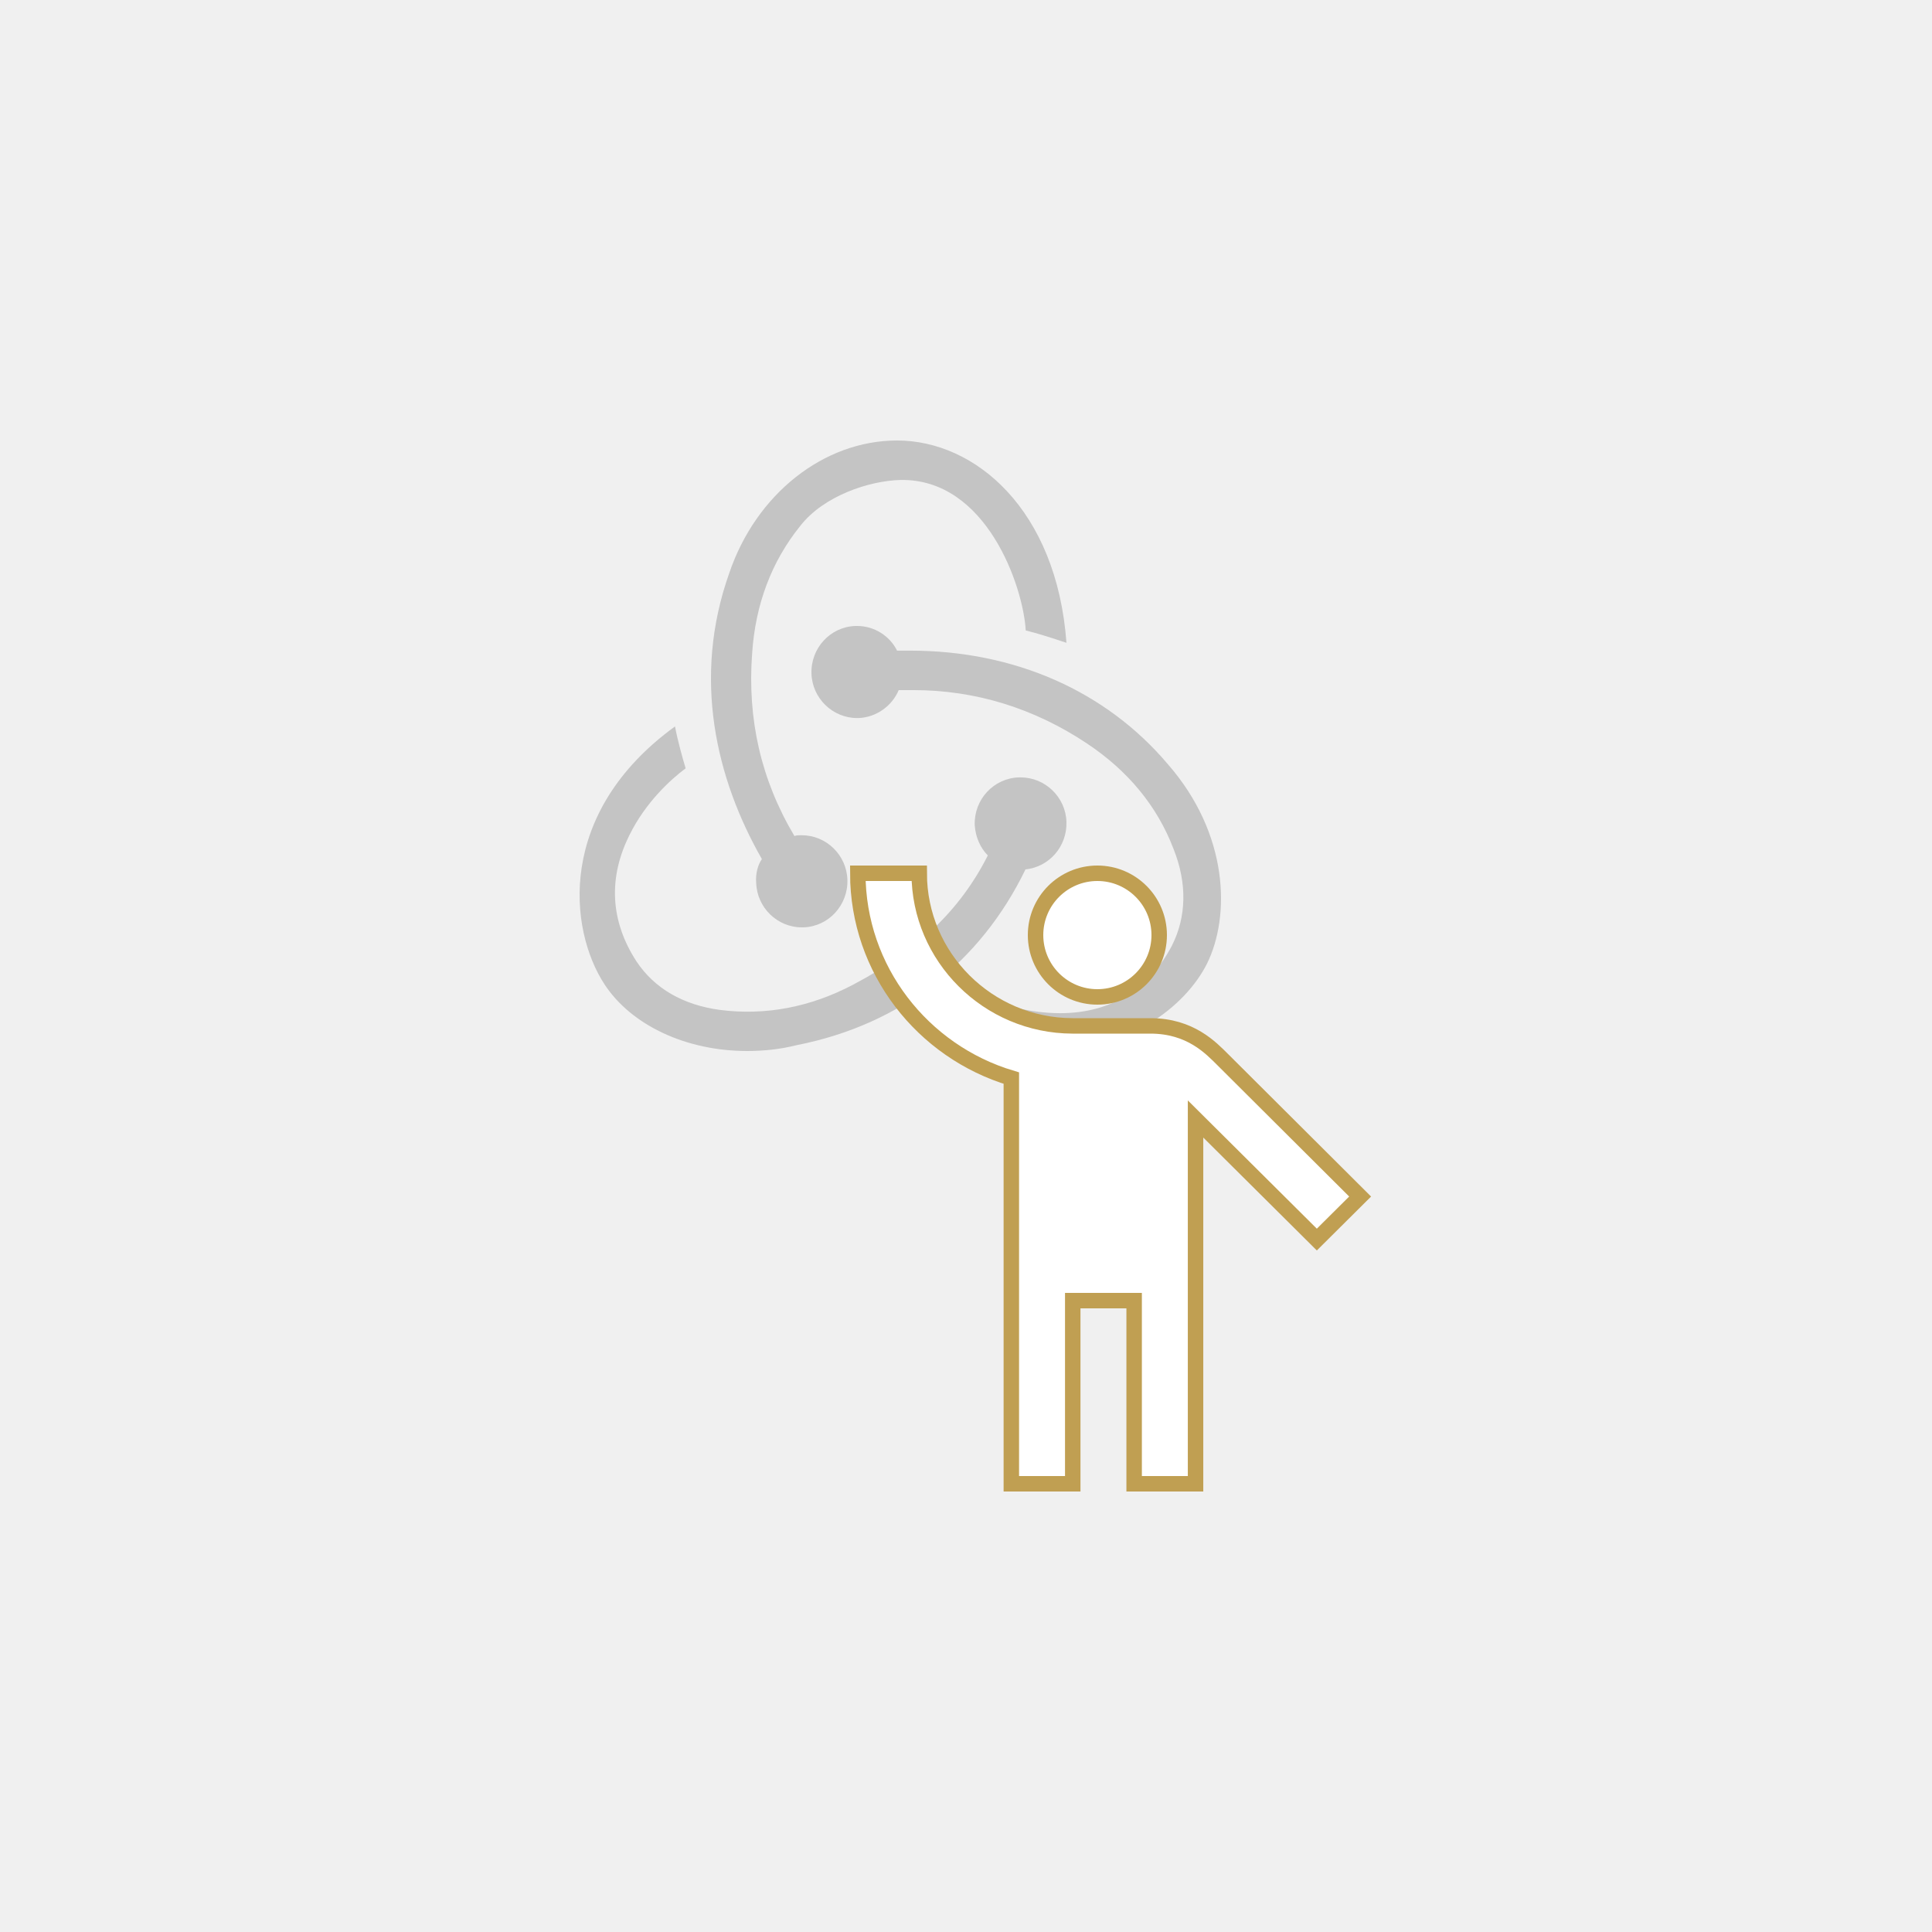
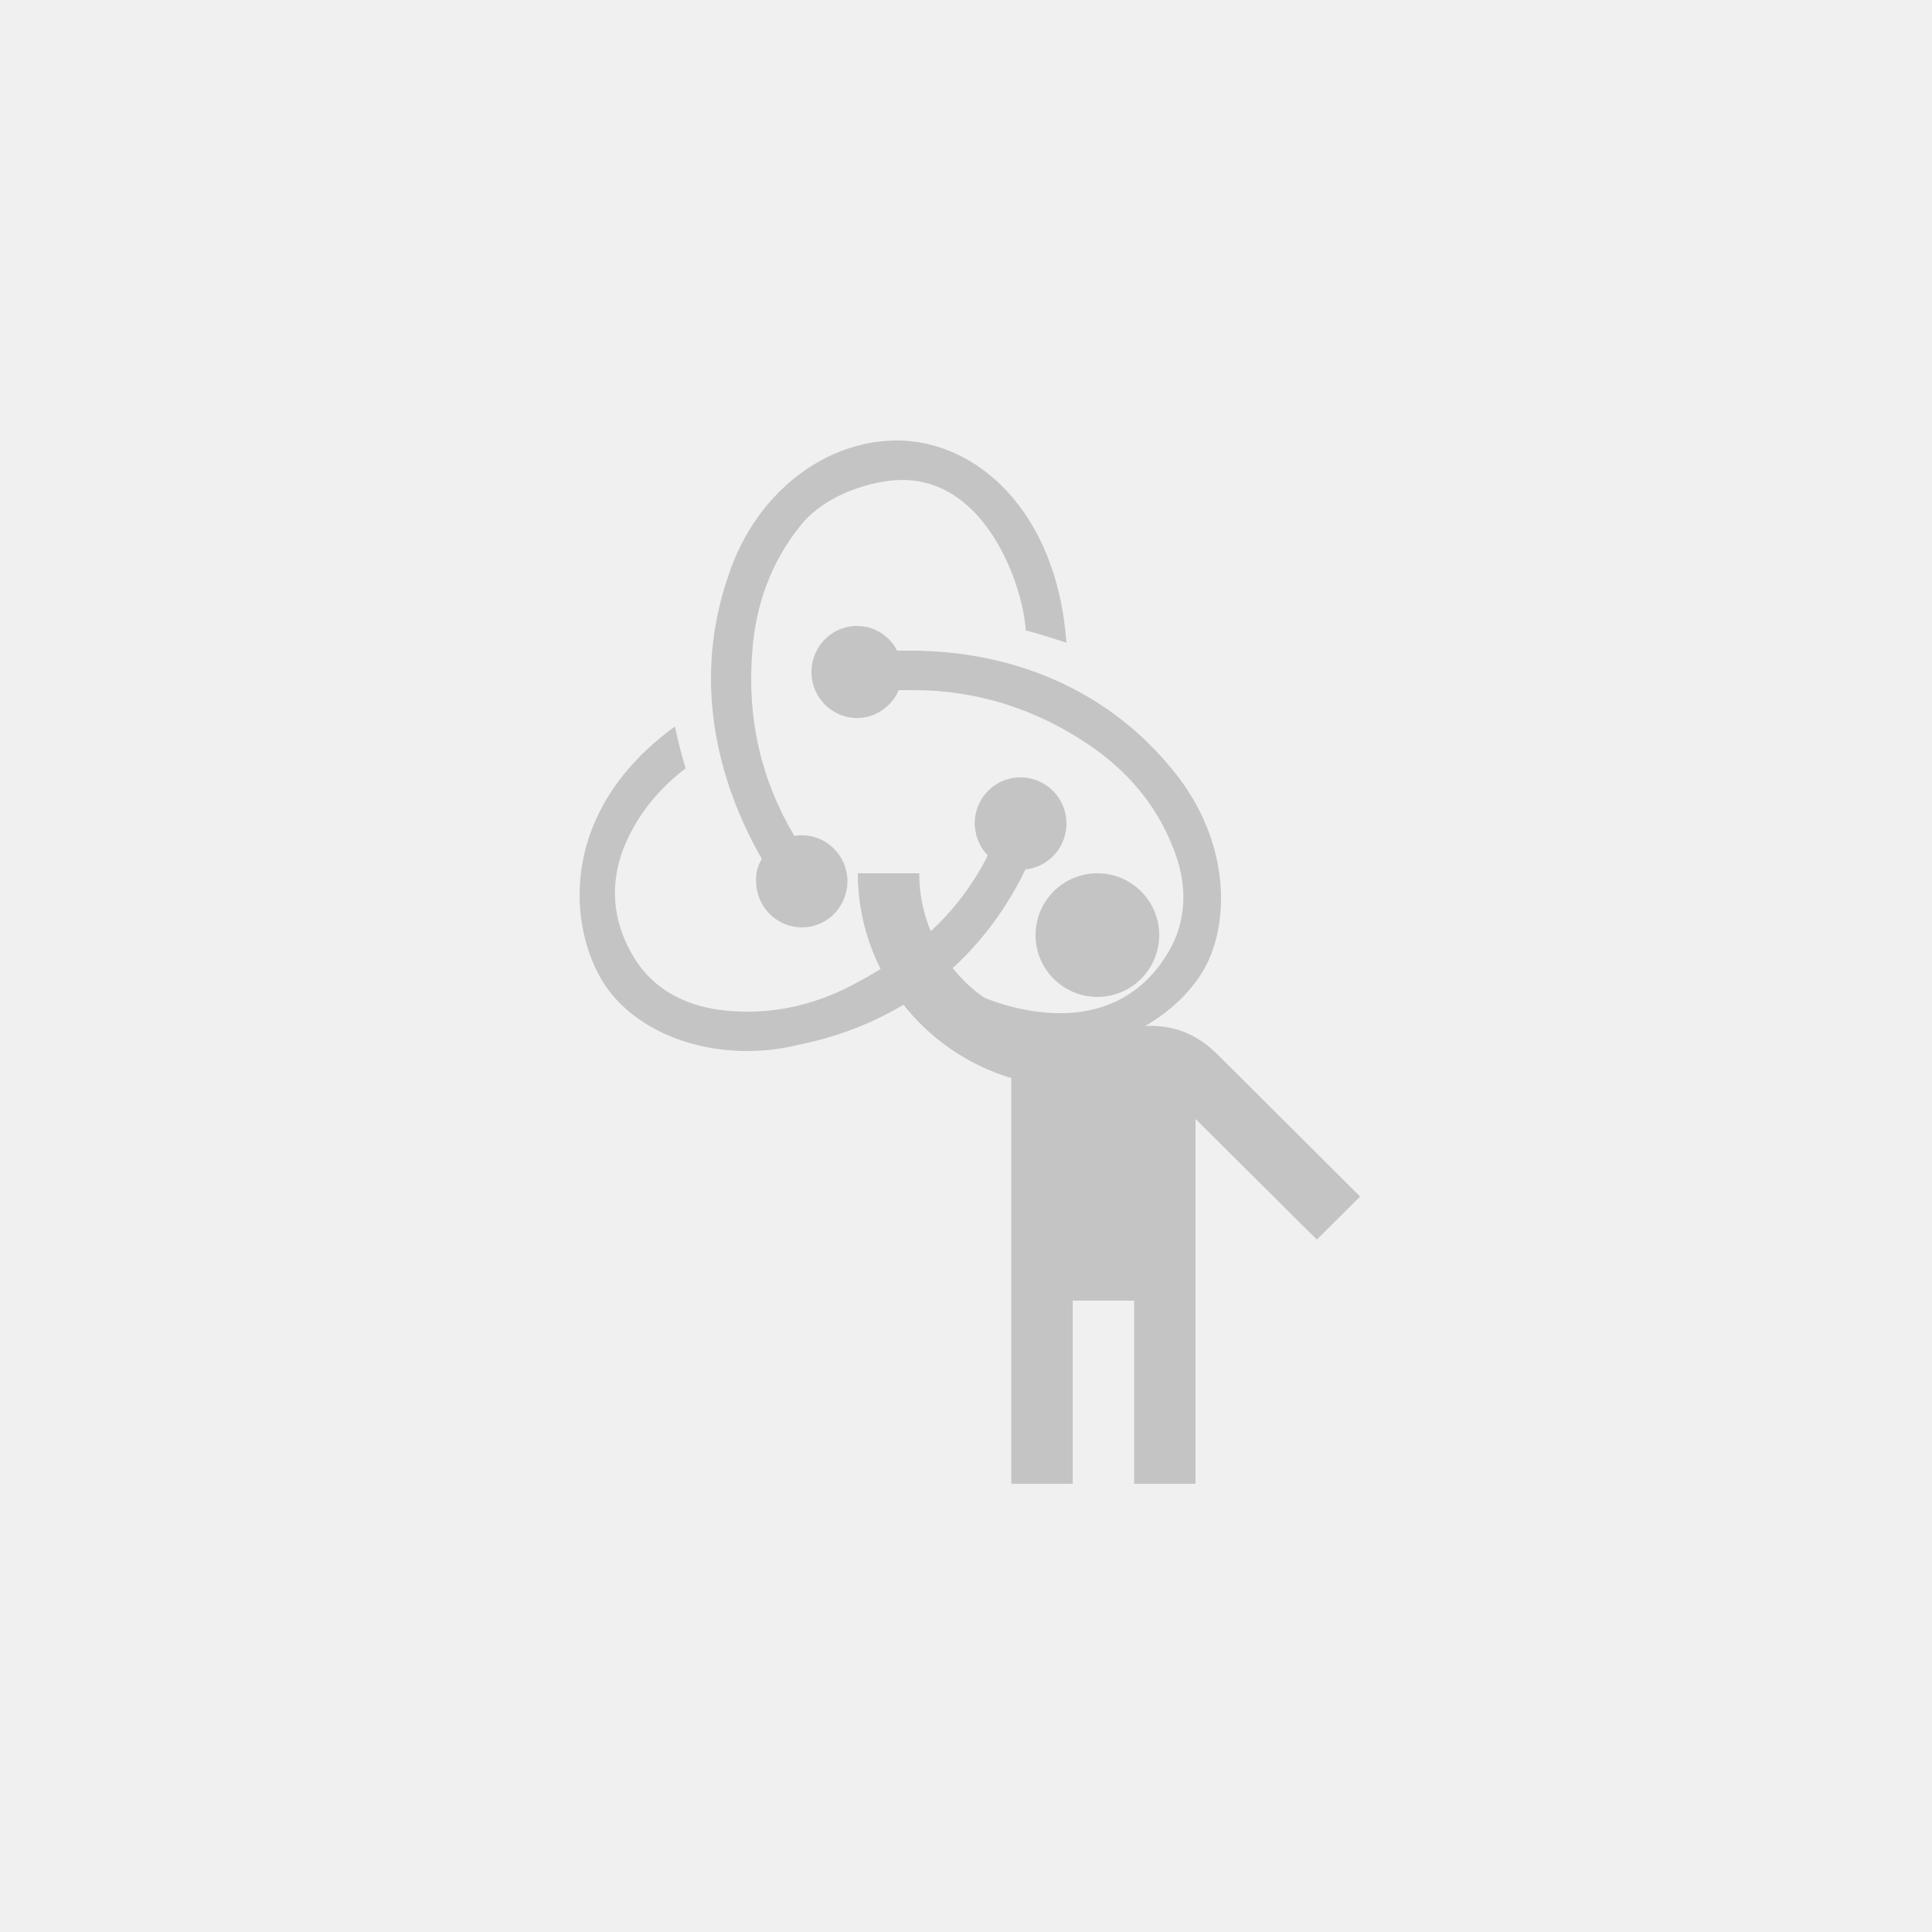
<svg xmlns="http://www.w3.org/2000/svg" width="250px" height="250px" viewBox="0 0 250 250" version="1.1">
  <g id="Page-1" stroke="none" stroke-width="1" fill="none" fill-rule="evenodd">
-     <g id="rehydrate-ad" fill-rule="nonzero">
-       <g id="redux-logo-svgrepo-com" transform="translate(75, 57)" fill="#C4C4C4">
+     <g id="rehydrate-ad" fill="#C4C4C4" fill-rule="nonzero">
+       <g id="redux-logo-svgrepo-com" transform="translate(75, 57)">
        <path d="M57.698,55.501 C60.771,55.182 63.103,52.524 62.997,49.334 C62.891,46.144 60.241,43.592 57.062,43.592 L56.851,43.592 C53.565,43.699 51.022,46.463 51.128,49.759 C51.234,51.354 51.87,52.736 52.824,53.693 C49.221,60.818 43.711,66.028 35.445,70.387 C29.829,73.364 24.001,74.428 18.173,73.684 C13.404,73.046 9.696,70.919 7.364,67.41 C3.973,62.2 3.655,56.564 6.517,50.929 C8.53,46.888 11.709,43.911 13.722,42.422 C13.298,41.04 12.662,38.701 12.345,37 C-3.021,48.165 -1.431,63.263 3.232,70.387 C6.728,75.704 13.828,79 21.67,79 C23.789,79 25.908,78.787 28.028,78.256 C41.592,75.597 51.87,67.516 57.698,55.501 Z" id="Path" />
        <path d="M76.107,41.872 C68.089,32.404 56.273,27.192 42.769,27.192 L41.081,27.192 C40.131,25.277 38.127,24 35.911,24 L35.7,24 C32.43,24.106 29.898,26.872 30.003,30.17 C30.109,33.362 32.746,35.915 35.911,35.915 L36.122,35.915 C38.443,35.809 40.448,34.319 41.292,32.298 L43.191,32.298 C51.209,32.298 58.805,34.638 65.663,39.213 C70.938,42.723 74.736,47.298 76.846,52.83 C78.639,57.298 78.534,61.659 76.635,65.383 C73.681,71.021 68.722,74.106 62.181,74.106 C57.961,74.106 53.952,72.83 51.842,71.872 C50.681,72.936 48.571,74.638 47.094,75.702 C51.631,77.83 56.273,79 60.704,79 C70.832,79 78.323,73.362 81.172,67.723 C84.231,61.553 84.02,50.915 76.107,41.872 L76.107,41.872 Z" id="Path" />
        <path d="M22.851,57.253 C22.957,60.446 25.591,63 28.753,63 L28.963,63 C32.23,62.894 34.759,60.127 34.654,56.828 C34.548,53.635 31.914,51.081 28.753,51.081 L28.542,51.081 C28.331,51.081 28.015,51.081 27.804,51.187 C23.484,43.951 21.693,36.076 22.325,27.562 C22.746,21.177 24.854,15.643 28.542,11.067 C31.598,7.13 37.499,5.214 41.503,5.108 C52.673,4.895 57.415,18.942 57.731,24.583 C59.101,24.902 61.419,25.647 63,26.179 C61.735,8.939 51.198,0 41.082,0 C31.598,0 22.851,6.917 19.374,17.134 C14.527,30.755 17.688,43.845 23.589,54.167 C23.062,54.912 22.746,56.083 22.851,57.254 L22.851,57.253 Z" id="Path" />
      </g>
-       <g id="blokey" transform="translate(111, 113)" fill="#FFFFFF" stroke="#C09F52" stroke-width="2">
+       <g id="blokey" transform="translate(111, 113)">
        <circle id="Oval" cx="31" cy="8" r="8" />
        <path d="M47.24,24.134 C45.691,22.594 43.029,19.75 37.864,19.75 C37.029,19.75 32.222,19.75 27.772,19.75 C16.846,19.71 7.946,10.863 7.946,0 L0,0 C0,12.482 8.383,23.068 19.866,26.505 L19.866,79 L27.812,79 L27.812,55.3 L35.758,55.3 L35.758,79 L43.704,79 L43.704,31.797 L59.398,47.4 L65,41.831 L47.24,24.134 Z" id="Path" />
      </g>
    </g>
  </g>
</svg>
